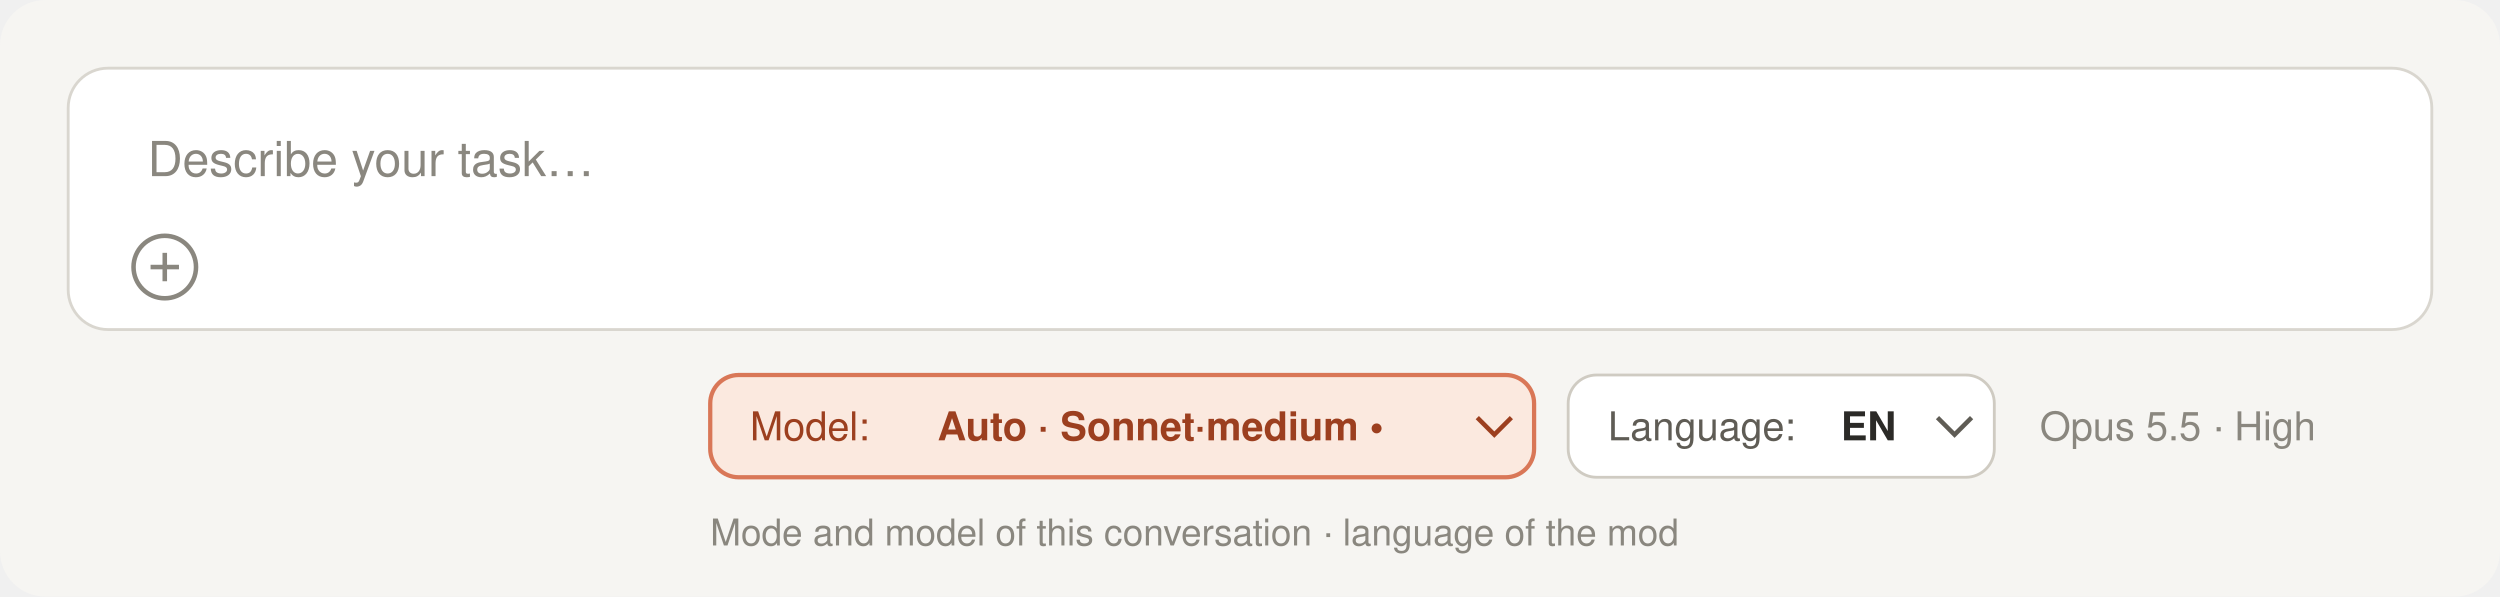
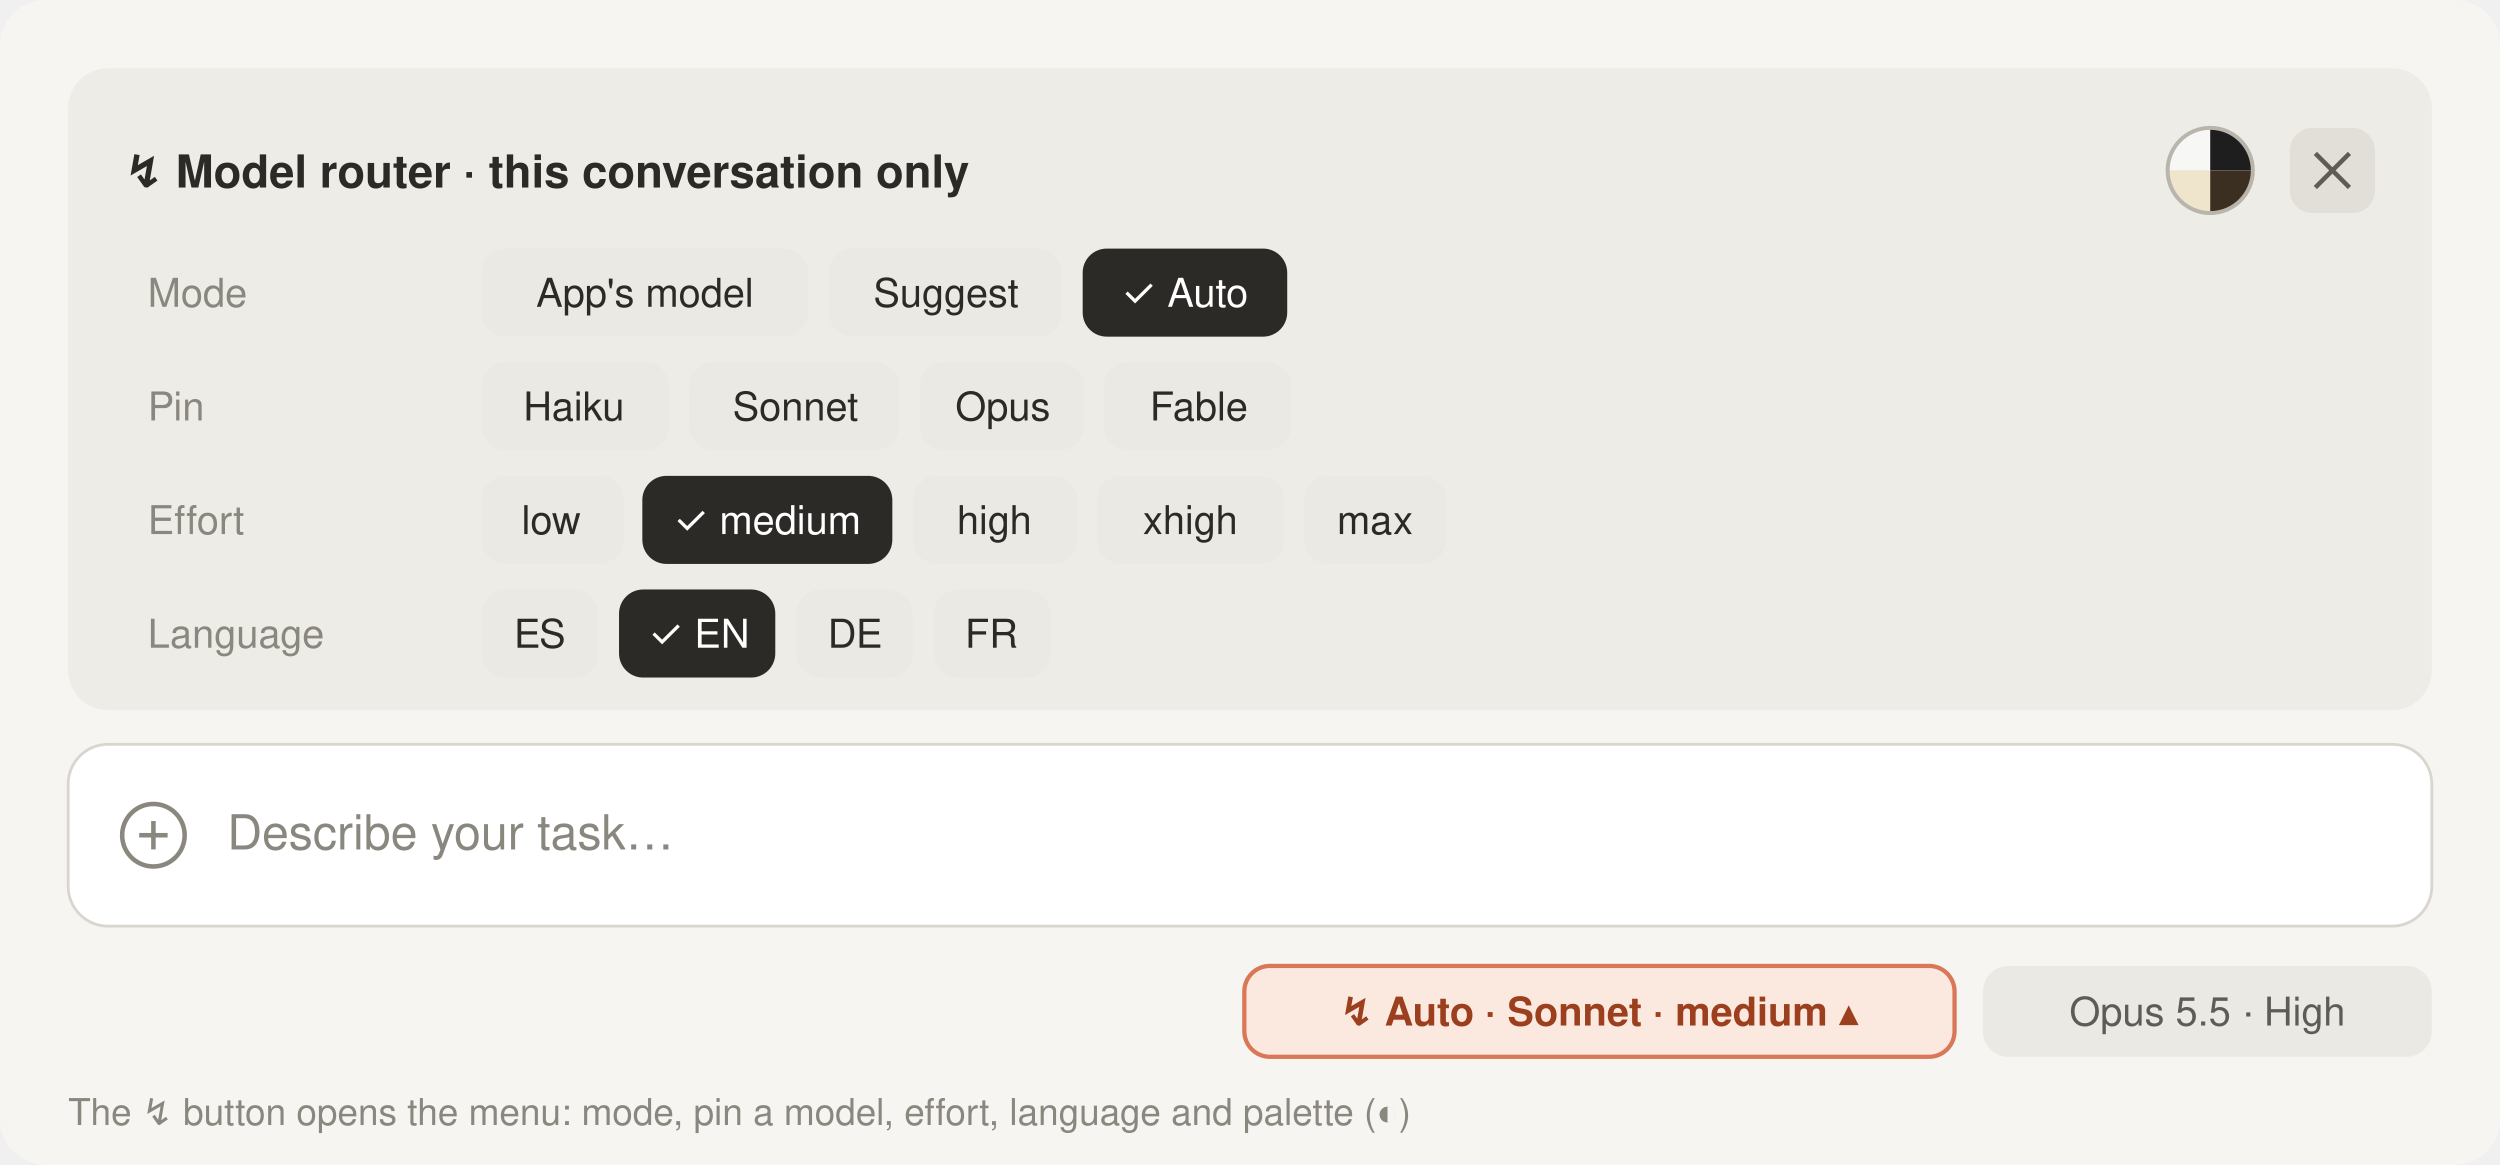
- <svg xmlns="http://www.w3.org/2000/svg" width="880" height="210" viewBox="0 0 880 210" font-family="-apple-system, Segoe UI, Helvetica, Arial, sans-serif">
-   <rect width="880" height="210" rx="16" fill="#f6f5f2" />
-   <rect x="24" y="24" width="832" height="92" rx="14" fill="#ffffff" stroke="#d9d6cf" />
-   <text x="52" y="62" font-size="17" fill="#8a877f">Describe your task…</text>
-   <circle cx="58" cy="94" r="11" fill="none" stroke="#8a877f" stroke-width="1.6" />
-   <path d="M53 94h10M58 89v10" stroke="#8a877f" stroke-width="1.6" />
-   <rect x="250" y="132" width="290" height="36" rx="10" fill="#fbe9df" stroke="#d97757" stroke-width="1.5" />
-   <text x="264" y="155" font-size="14" fill="#9c3f1f">Model:</text>
-   <text x="330" y="155" font-size="14" font-weight="600" fill="#9c3f1f">Auto · Sonnet·medium •</text>
-   <path d="M520 147l6 6 6-6" fill="none" stroke="#9c3f1f" stroke-width="1.6" />
-   <rect x="552" y="132" width="150" height="36" rx="10" fill="#ffffff" stroke="#cfcbc2" />
-   <text x="566" y="155" font-size="14" fill="#5f5c55">Language:</text>
-   <text x="648" y="155" font-size="14" font-weight="600" fill="#2b2a27">EN</text>
-   <path d="M682 147l6 6 6-6" fill="none" stroke="#5f5c55" stroke-width="1.6" />
-   <text x="718" y="155" font-size="14" fill="#8a877f">Opus 5.5 · High</text>
-   <text x="250" y="192" font-size="13" fill="#8a877f">Mode and model of this conversation · language of the mod</text>
+ <svg xmlns="http://www.w3.org/2000/svg" width="880" height="410" viewBox="0 0 880 410" font-family="-apple-system, Segoe UI, Helvetica, Arial, sans-serif">
+   <rect width="880" height="410" rx="16" fill="#f6f5f2" />
+   <rect x="24" y="24" width="832" height="226" rx="14" fill="#eeece7" />
+   <text x="44" y="66" font-size="16" font-weight="600" fill="#2b2a27">↯ Model router · this conversation only</text>
+   <path d="M778 60 L763 60 A15 15 0 0 1 778 45 Z" fill="#f7f7f5" />
+   <path d="M778 60 L793 60 A15 15 0 0 0 778 45 Z" fill="#1e1e1e" />
+   <path d="M778 60 L763 60 A15 15 0 0 0 778 75 Z" fill="#efe4cc" />
+   <path d="M778 60 L793 60 A15 15 0 0 1 778 75 Z" fill="#3b2f22" />
+   <circle cx="778" cy="60" r="15" fill="none" stroke="#b9b5ac" stroke-width="1.4" />
+   <rect x="806" y="45" width="30" height="30" rx="8" fill="#e2dfd8" />
+   <path d="M815 54l12 12M827 54l-12 12" stroke="#5f5c55" stroke-width="1.6" />
+   <text x="52" y="108" font-size="14" fill="#8a877f">Mode</text>
+   <rect x="170" y="88" width="114" height="30" rx="8" fill="#ebe9e4" stroke="#ebe9e4" />
+   <text x="227" y="108" font-size="14" text-anchor="middle" fill="#2b2a27">App's model</text>
+   <rect x="292.2" y="88" width="81" height="30" rx="8" fill="#ebe9e4" stroke="#ebe9e4" />
+   <text x="333" y="108" font-size="14" text-anchor="middle" fill="#2b2a27">Suggest</text>
+   <rect x="381.6" y="88" width="71" height="30" rx="8" fill="#2b2a27" stroke="#2b2a27" />
+   <text x="417" y="108" font-size="14" text-anchor="middle" fill="#ffffff">✓ Auto</text>
+   <text x="52" y="148" font-size="14" fill="#8a877f">Pin</text>
+   <rect x="170" y="128" width="65" height="30" rx="8" fill="#ebe9e4" stroke="#ebe9e4" />
+   <text x="202" y="148" font-size="14" text-anchor="middle" fill="#2b2a27">Haiku</text>
+   <rect x="243.0" y="128" width="73" height="30" rx="8" fill="#ebe9e4" stroke="#ebe9e4" />
+   <text x="280" y="148" font-size="14" text-anchor="middle" fill="#2b2a27">Sonnet</text>
+   <rect x="324.2" y="128" width="57" height="30" rx="8" fill="#ebe9e4" stroke="#ebe9e4" />
+   <text x="353" y="148" font-size="14" text-anchor="middle" fill="#2b2a27">Opus</text>
+   <rect x="389.0" y="128" width="65" height="30" rx="8" fill="#ebe9e4" stroke="#ebe9e4" />
+   <text x="422" y="148" font-size="14" text-anchor="middle" fill="#2b2a27">Fable</text>
+   <text x="52" y="188" font-size="14" fill="#8a877f">Effort</text>
+   <rect x="170" y="168" width="49" height="30" rx="8" fill="#ebe9e4" stroke="#ebe9e4" />
+   <text x="194" y="188" font-size="14" text-anchor="middle" fill="#2b2a27">low</text>
+   <rect x="226.6" y="168" width="87" height="30" rx="8" fill="#2b2a27" stroke="#2b2a27" />
+   <text x="270" y="188" font-size="14" text-anchor="middle" fill="#ffffff">✓ medium</text>
+   <rect x="321.8" y="168" width="57" height="30" rx="8" fill="#ebe9e4" stroke="#ebe9e4" />
+   <text x="350" y="188" font-size="14" text-anchor="middle" fill="#2b2a27">high</text>
+   <rect x="386.6" y="168" width="65" height="30" rx="8" fill="#ebe9e4" stroke="#ebe9e4" />
+   <text x="419" y="188" font-size="14" text-anchor="middle" fill="#2b2a27">xhigh</text>
+   <rect x="459.6" y="168" width="49" height="30" rx="8" fill="#ebe9e4" stroke="#ebe9e4" />
+   <text x="484" y="188" font-size="14" text-anchor="middle" fill="#2b2a27">max</text>
+   <text x="52" y="228" font-size="14" fill="#8a877f">Language</text>
+   <rect x="170" y="208" width="40" height="30" rx="8" fill="#ebe9e4" stroke="#ebe9e4" />
+   <text x="190" y="228" font-size="14" text-anchor="middle" fill="#2b2a27">ES</text>
+   <rect x="218.4" y="208" width="54" height="30" rx="8" fill="#2b2a27" stroke="#2b2a27" />
+   <text x="246" y="228" font-size="14" text-anchor="middle" fill="#ffffff">✓ EN</text>
+   <rect x="280.8" y="208" width="40" height="30" rx="8" fill="#ebe9e4" stroke="#ebe9e4" />
+   <text x="301" y="228" font-size="14" text-anchor="middle" fill="#2b2a27">DE</text>
+   <rect x="329.2" y="208" width="40" height="30" rx="8" fill="#ebe9e4" stroke="#ebe9e4" />
+   <text x="349" y="228" font-size="14" text-anchor="middle" fill="#2b2a27">FR</text>
+   <rect x="24" y="262" width="832" height="64" rx="14" fill="#ffffff" stroke="#d9d6cf" />
+   <circle cx="54" cy="294" r="11" fill="none" stroke="#8a877f" stroke-width="1.6" />
+   <path d="M49 294h10M54 289v10" stroke="#8a877f" stroke-width="1.6" />
+   <text x="80" y="299" font-size="17" fill="#8a877f">Describe your task…</text>
+   <rect x="438" y="340" width="250" height="32" rx="9" fill="#fbe9df" stroke="#d97757" stroke-width="1.5" />
+   <text x="563" y="361" font-size="14" font-weight="600" text-anchor="middle" fill="#9c3f1f">↯ Auto · Sonnet · medium ▴</text>
+   <rect x="698" y="340" width="158" height="32" rx="9" fill="#ebe9e4" />
+   <text x="777" y="361" font-size="14" text-anchor="middle" fill="#5f5c55">Opus 5.5 · High</text>
+   <text x="24" y="396" font-size="13" fill="#8a877f">The ↯ button opens the menu: mode, pin a model, effort, language and palette (◐)</text>
</svg>
